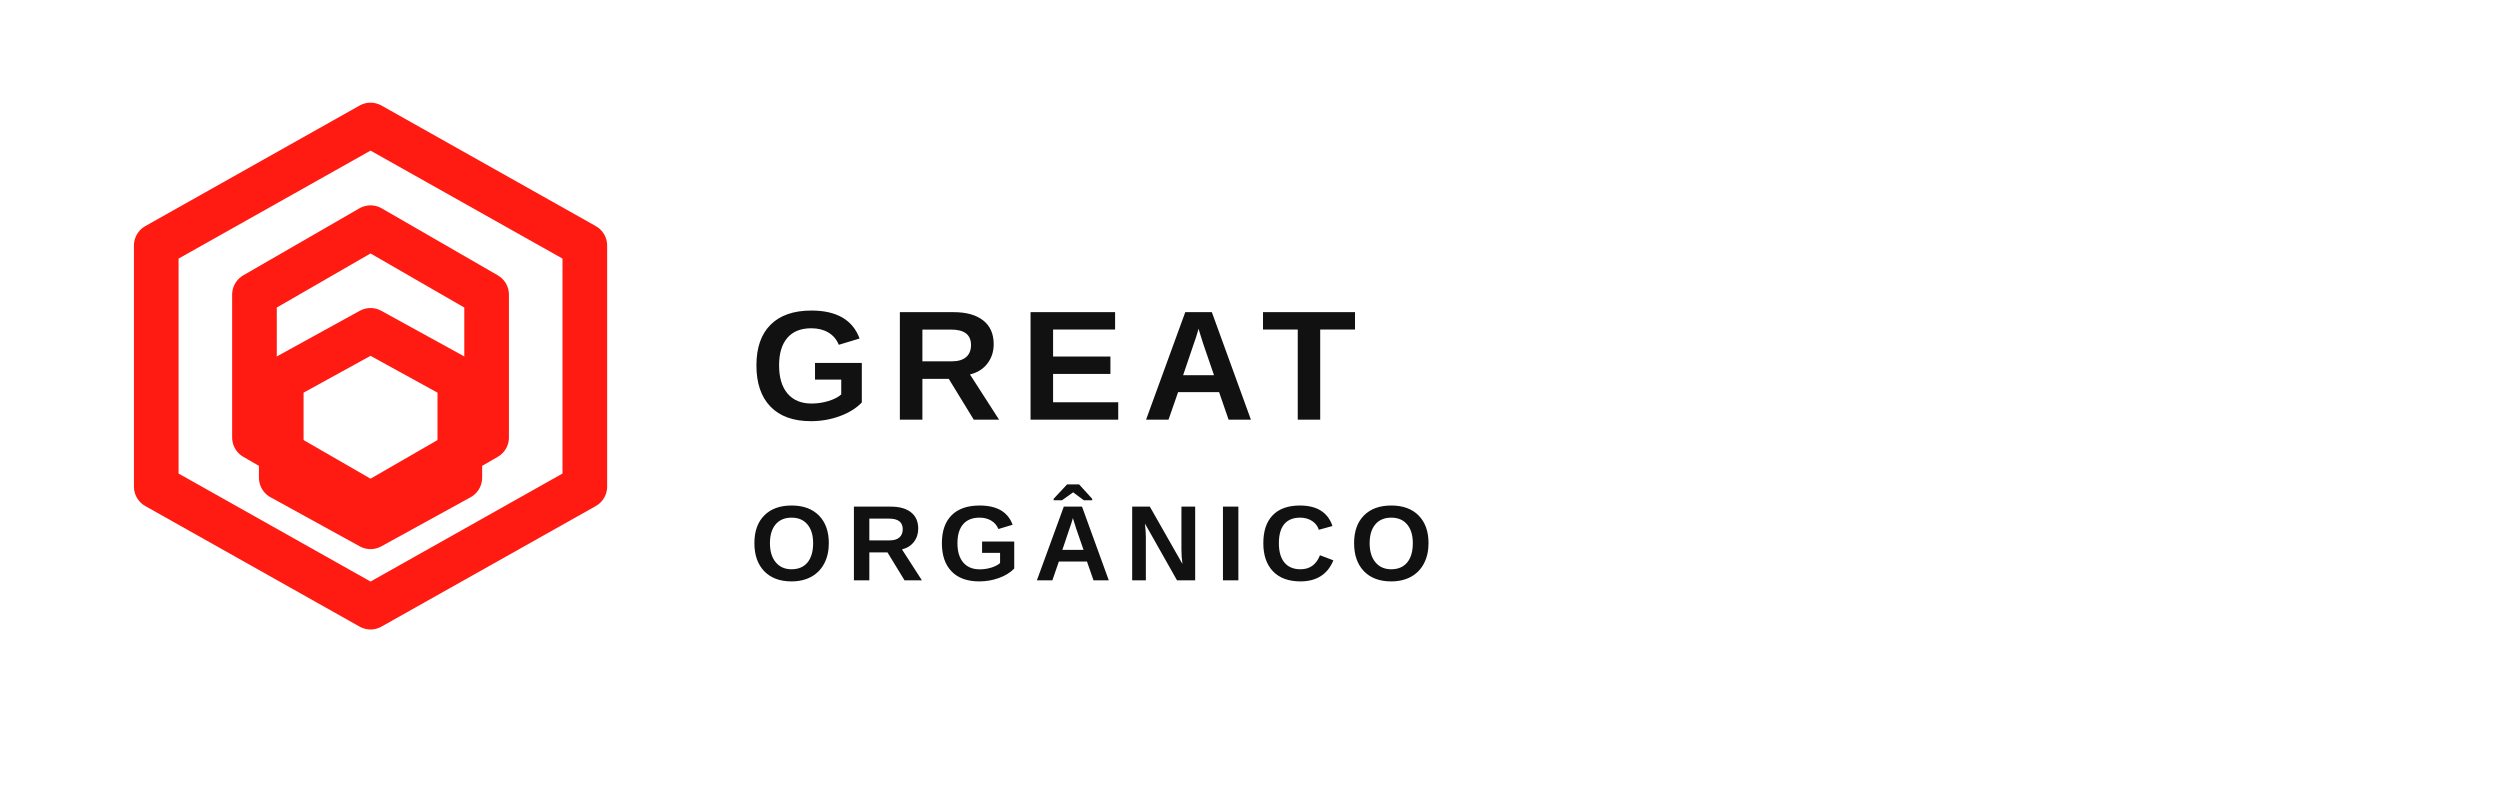
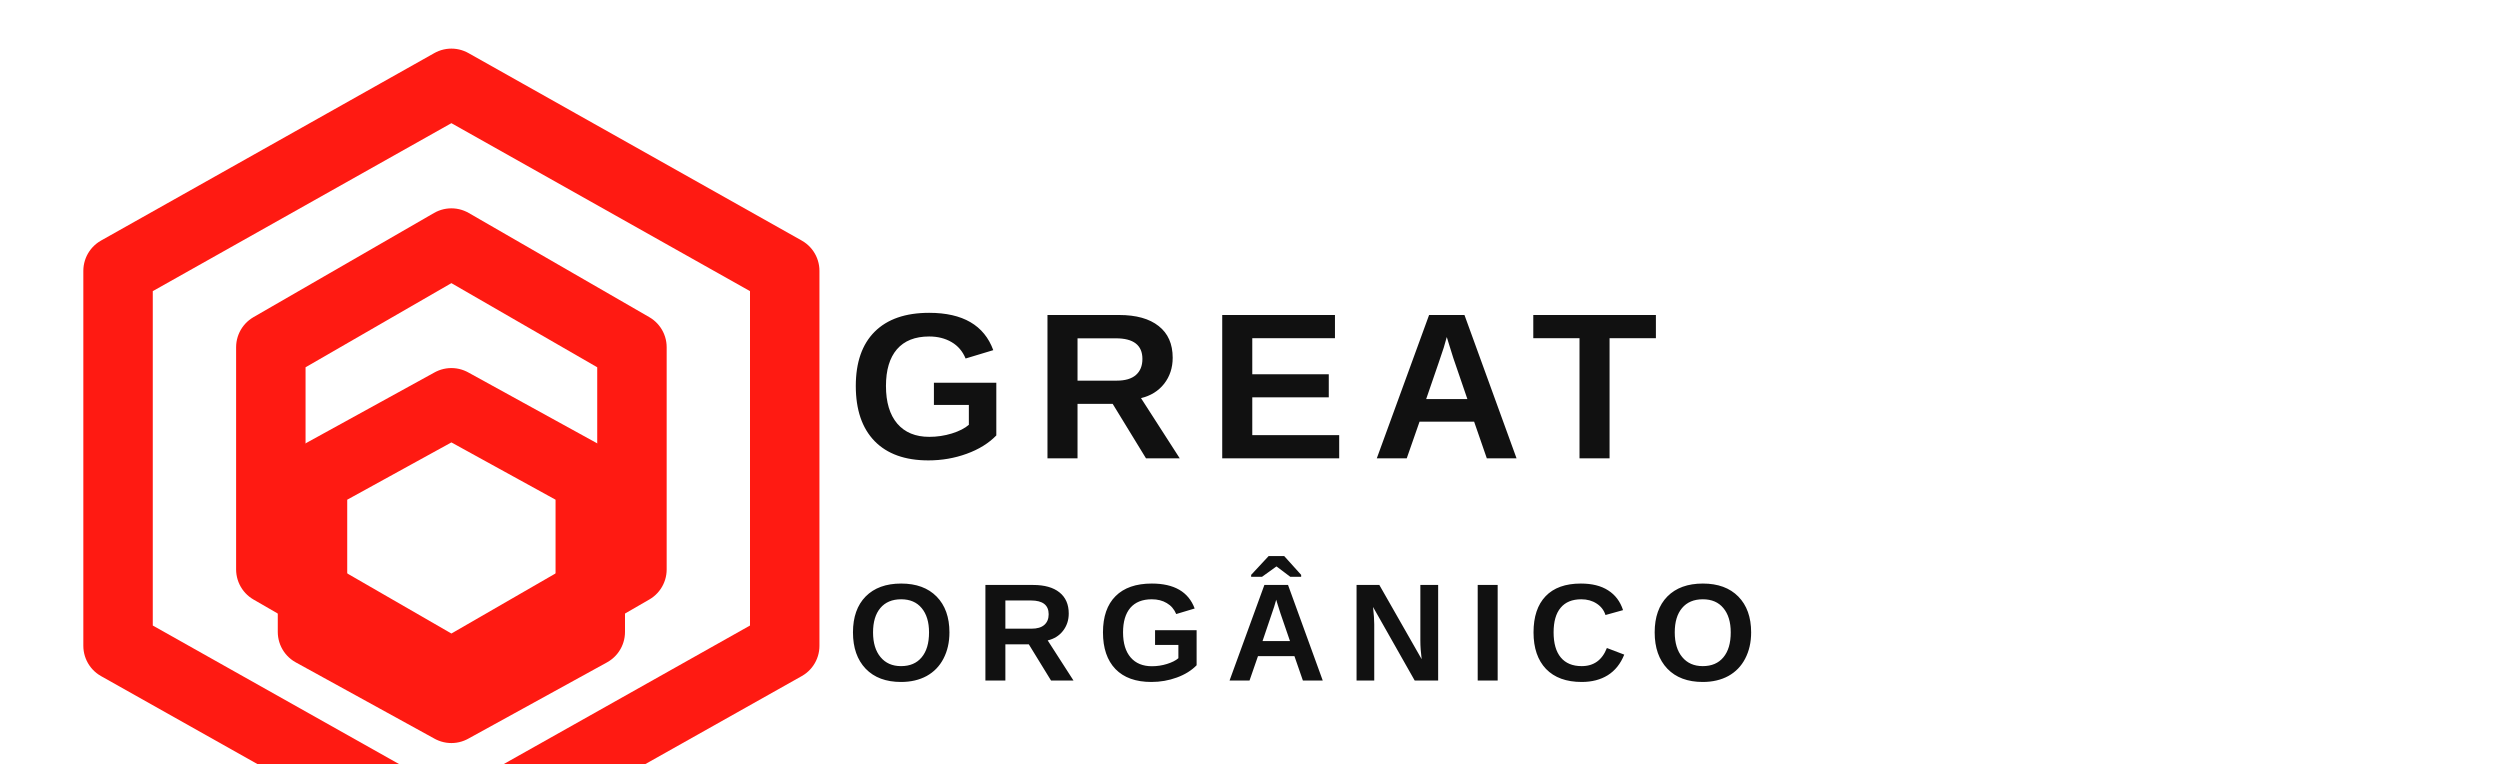
- <svg xmlns="http://www.w3.org/2000/svg" width="560" height="180" viewBox="0 0 560 180" fill="none" role="img" aria-label="Great Orgânico">
-   <g transform="translate(22 22)">
+ <svg xmlns="http://www.w3.org/2000/svg" width="360" height="110" viewBox="0 0 360 110" fill="none" role="img" aria-label="Great Orgânico">
+   <g transform="translate(4 6)">
    <path d="M61 6L109 33V87L61 114L13 87V33L61 6Z" stroke="#ff1a12" stroke-width="10" stroke-linejoin="round" />
    <path d="M61 29L87 44V76L61 91L35 76V44L61 29Z" stroke="#ff1a12" stroke-width="10" stroke-linejoin="round" />
    <path d="M61 52L81 63V85L61 96L41 85V63L61 52Z" stroke="#ff1a12" stroke-width="10" stroke-linejoin="round" />
-     <text x="146" y="72" fill="#111111" font-family="Arial, Helvetica, sans-serif" font-size="35" font-weight="800" letter-spacing="4">GREAT</text>
-     <text x="146" y="108" fill="#111111" font-family="Arial, Helvetica, sans-serif" font-size="24" font-weight="700" letter-spacing="3">ORGÂNICO</text>
+     <text x="118" y="60" fill="#111111" font-family="Arial, Helvetica, sans-serif" font-size="30" font-weight="800" letter-spacing="3.5">GREAT</text>
+     <text x="118" y="92" fill="#111111" font-family="Arial, Helvetica, sans-serif" font-size="20" font-weight="700" letter-spacing="3">ORGÂNICO</text>
  </g>
</svg>
